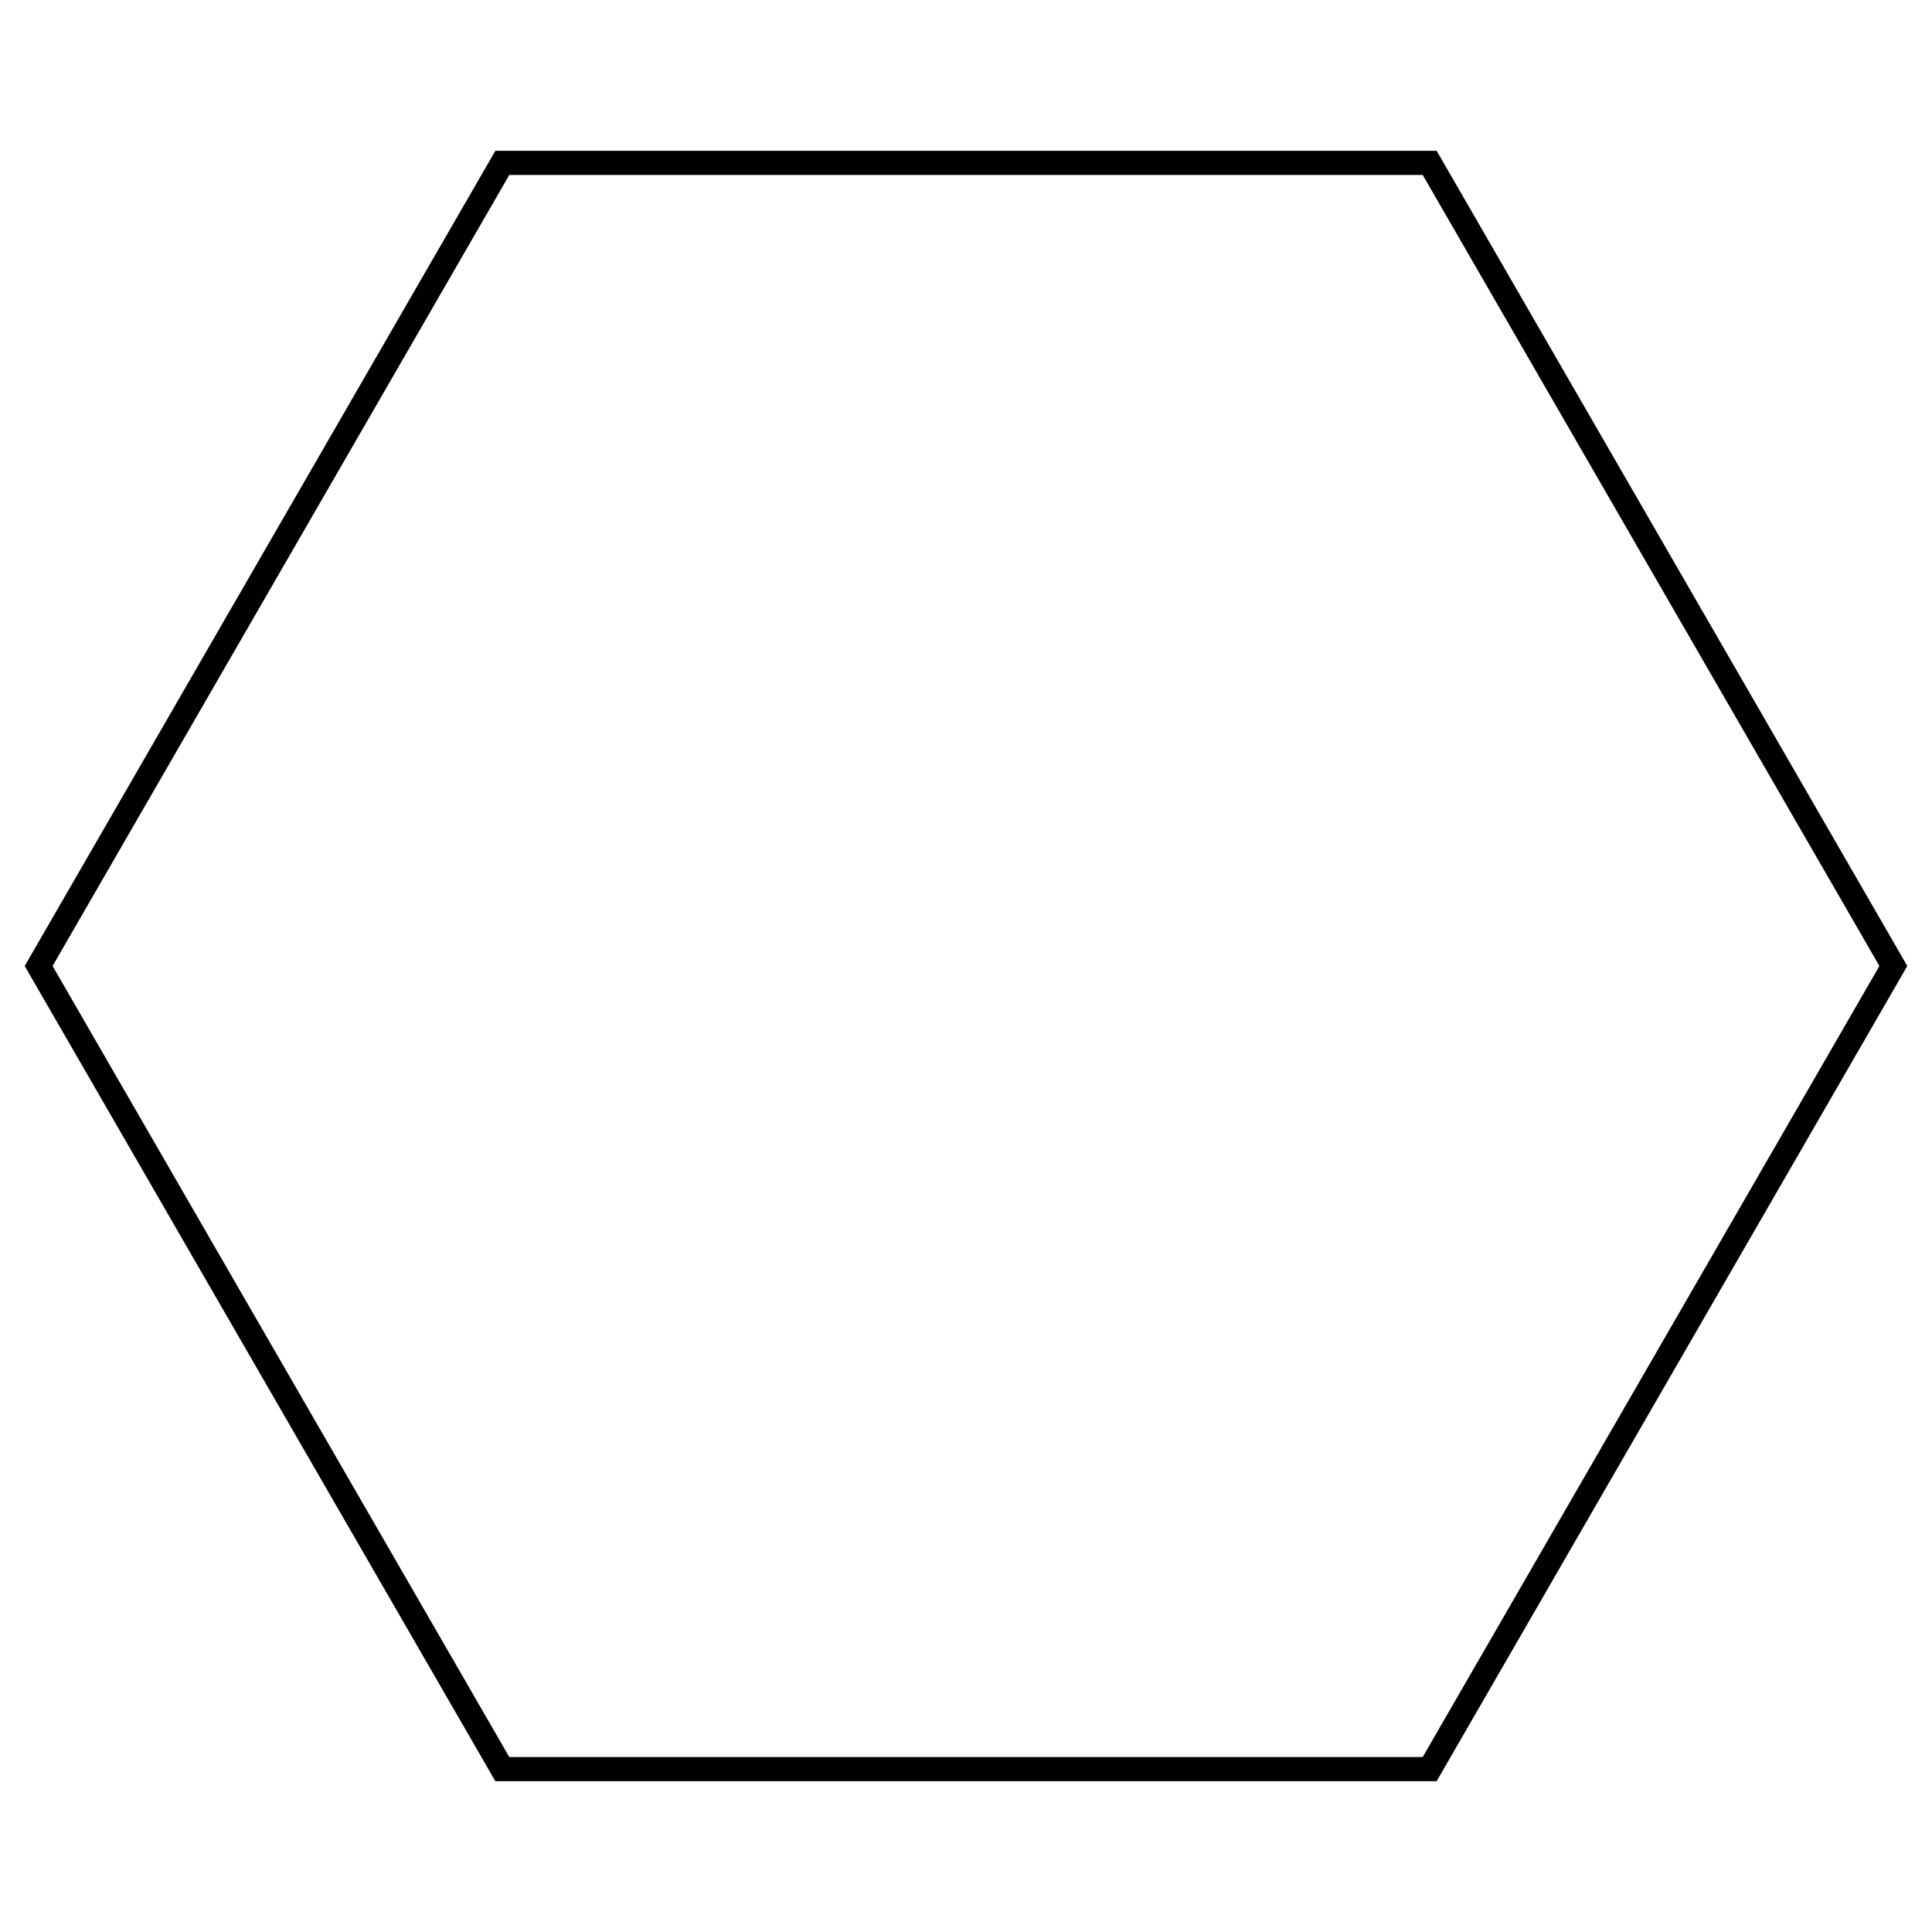
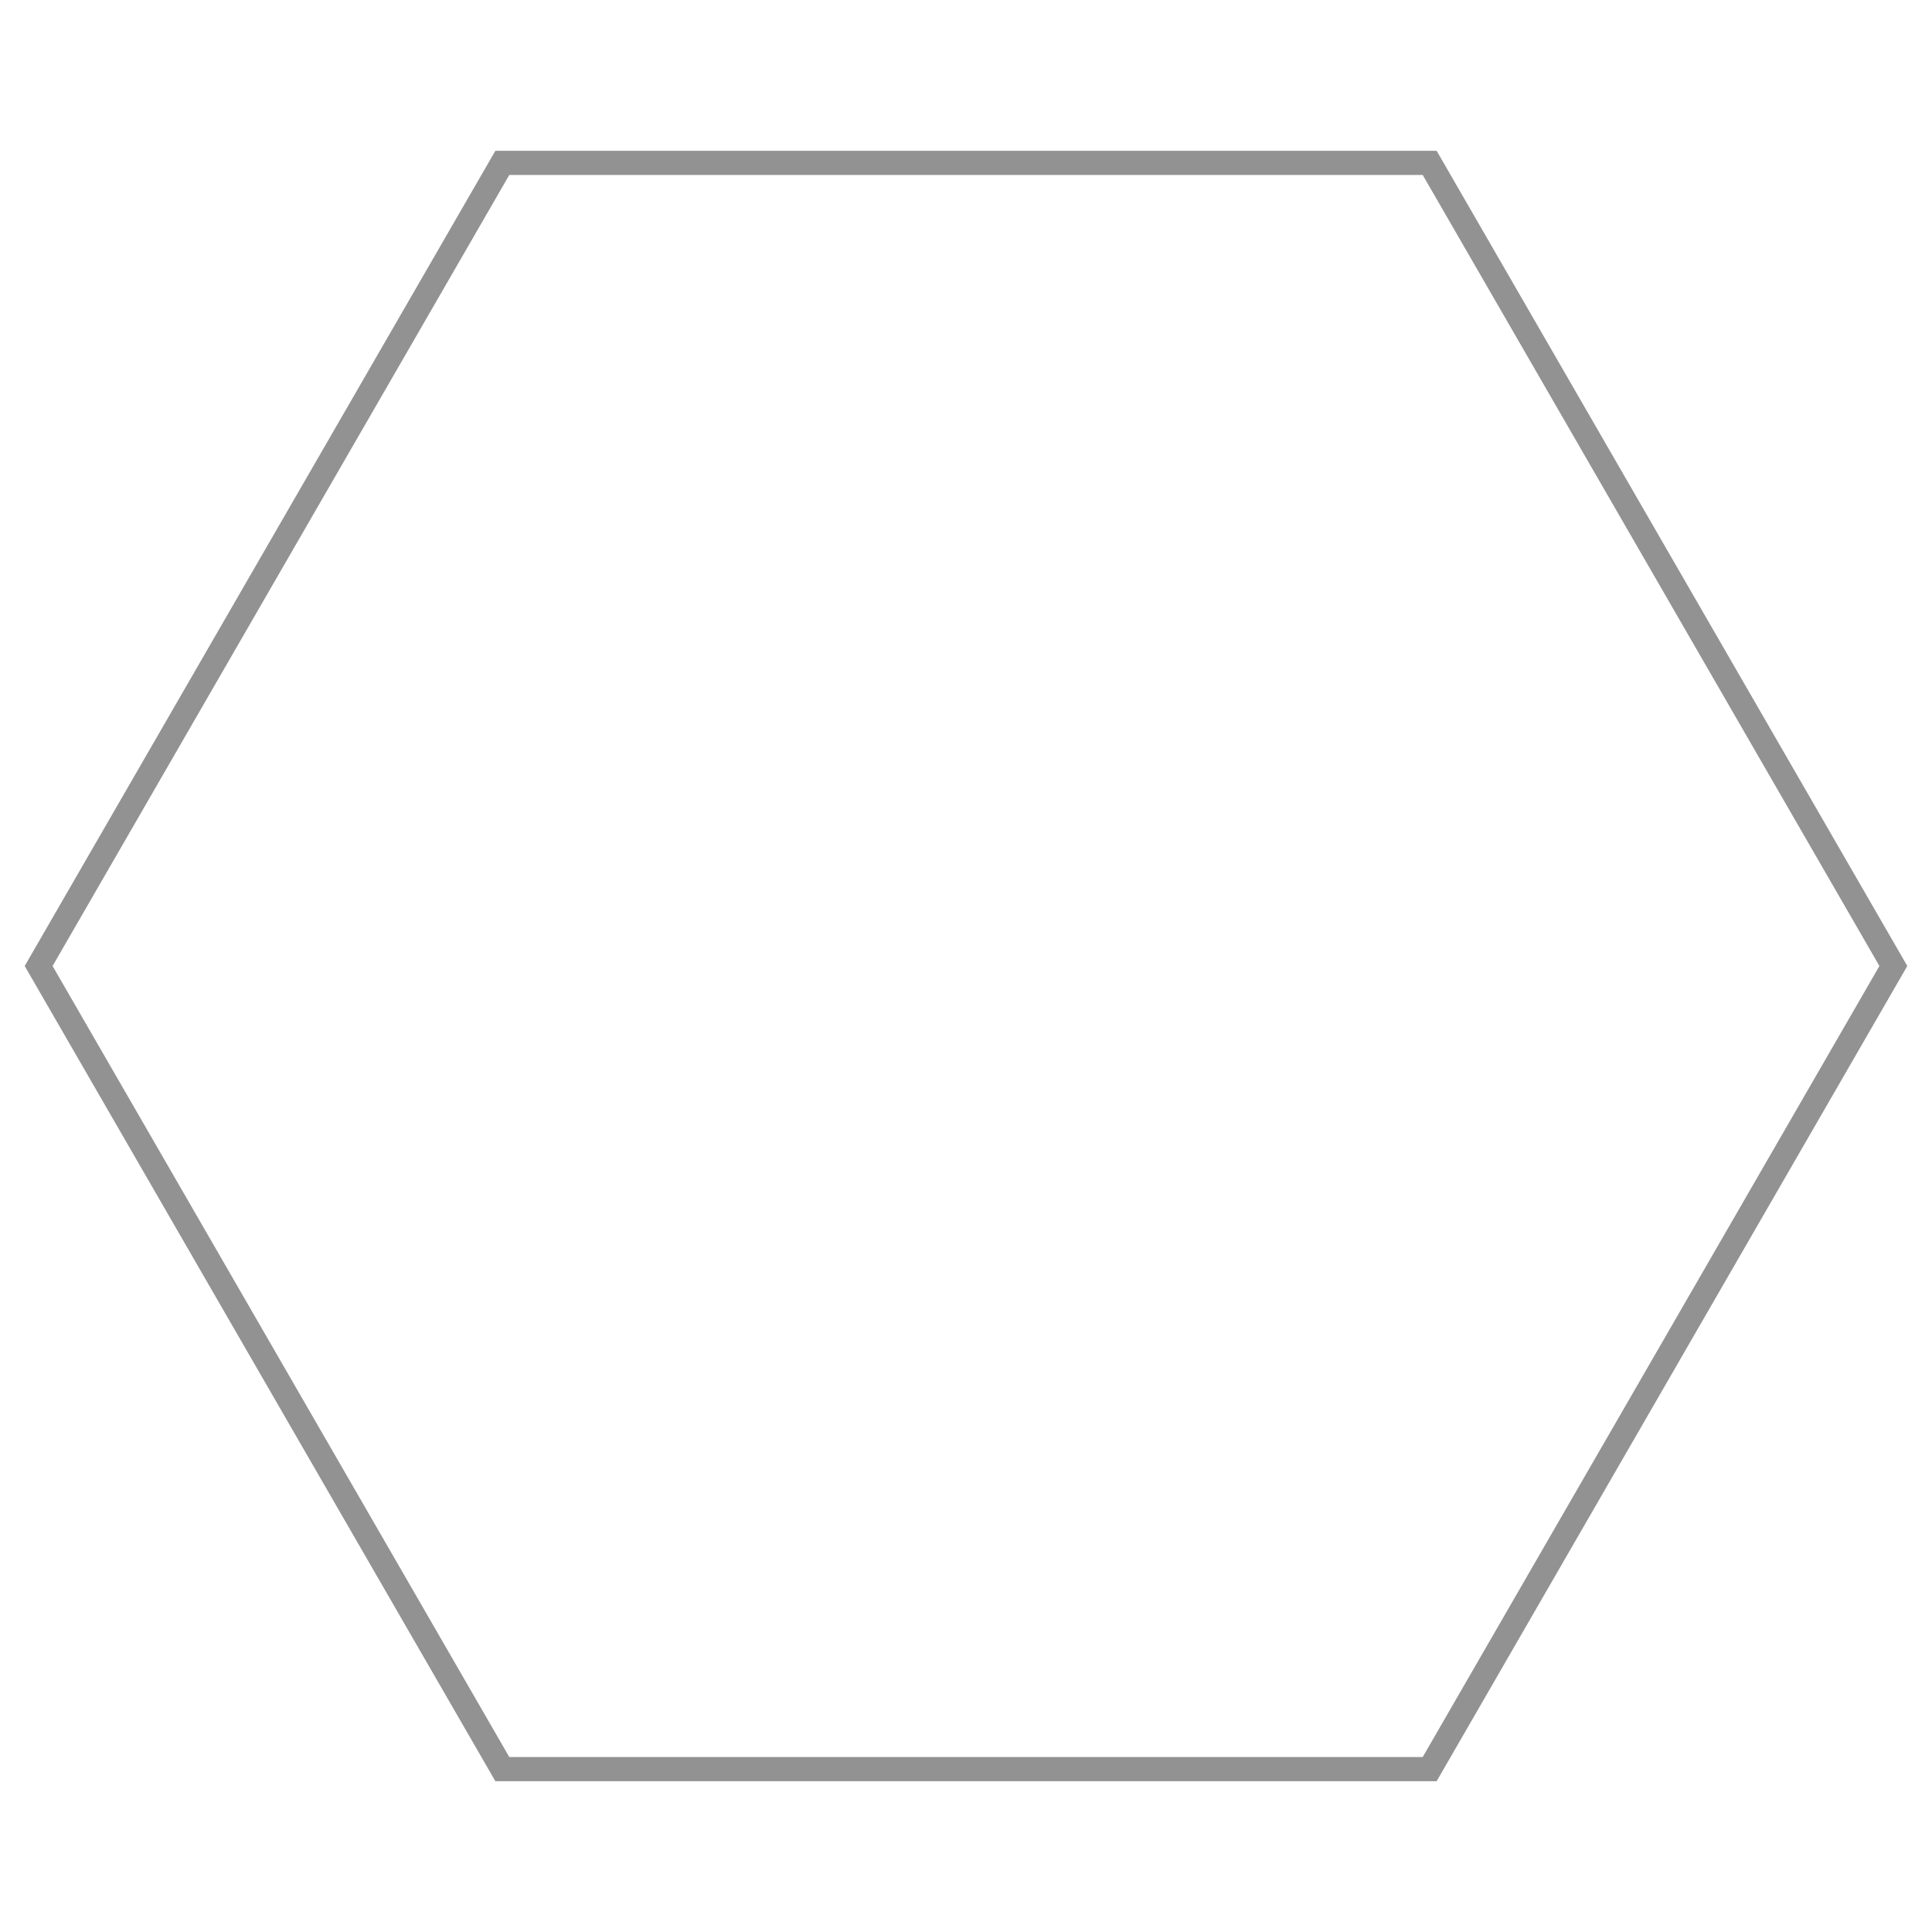
<svg xmlns="http://www.w3.org/2000/svg" width="400px" height="400px" viewBox="0 0 200 200" version="1.1" id="svg3763">
  <defs id="defs3767" />
-   <polygon style="fill:none;stroke:#000000;stroke-width:2.5px" points="52,16.862 148,16.862 196,100 148,183.138 52,183.138 4,100 " id="polygon3761" transform="rotate(120,100,100)" />
+   <polygon style="fill:none;stroke:#000000;stroke-width:2.5px;opacity:0.429" points="52,16.862 148,16.862 196,100 148,183.138 52,183.138 4,100 " id="polygon3761" transform="rotate(120,100,100)" />
</svg>
